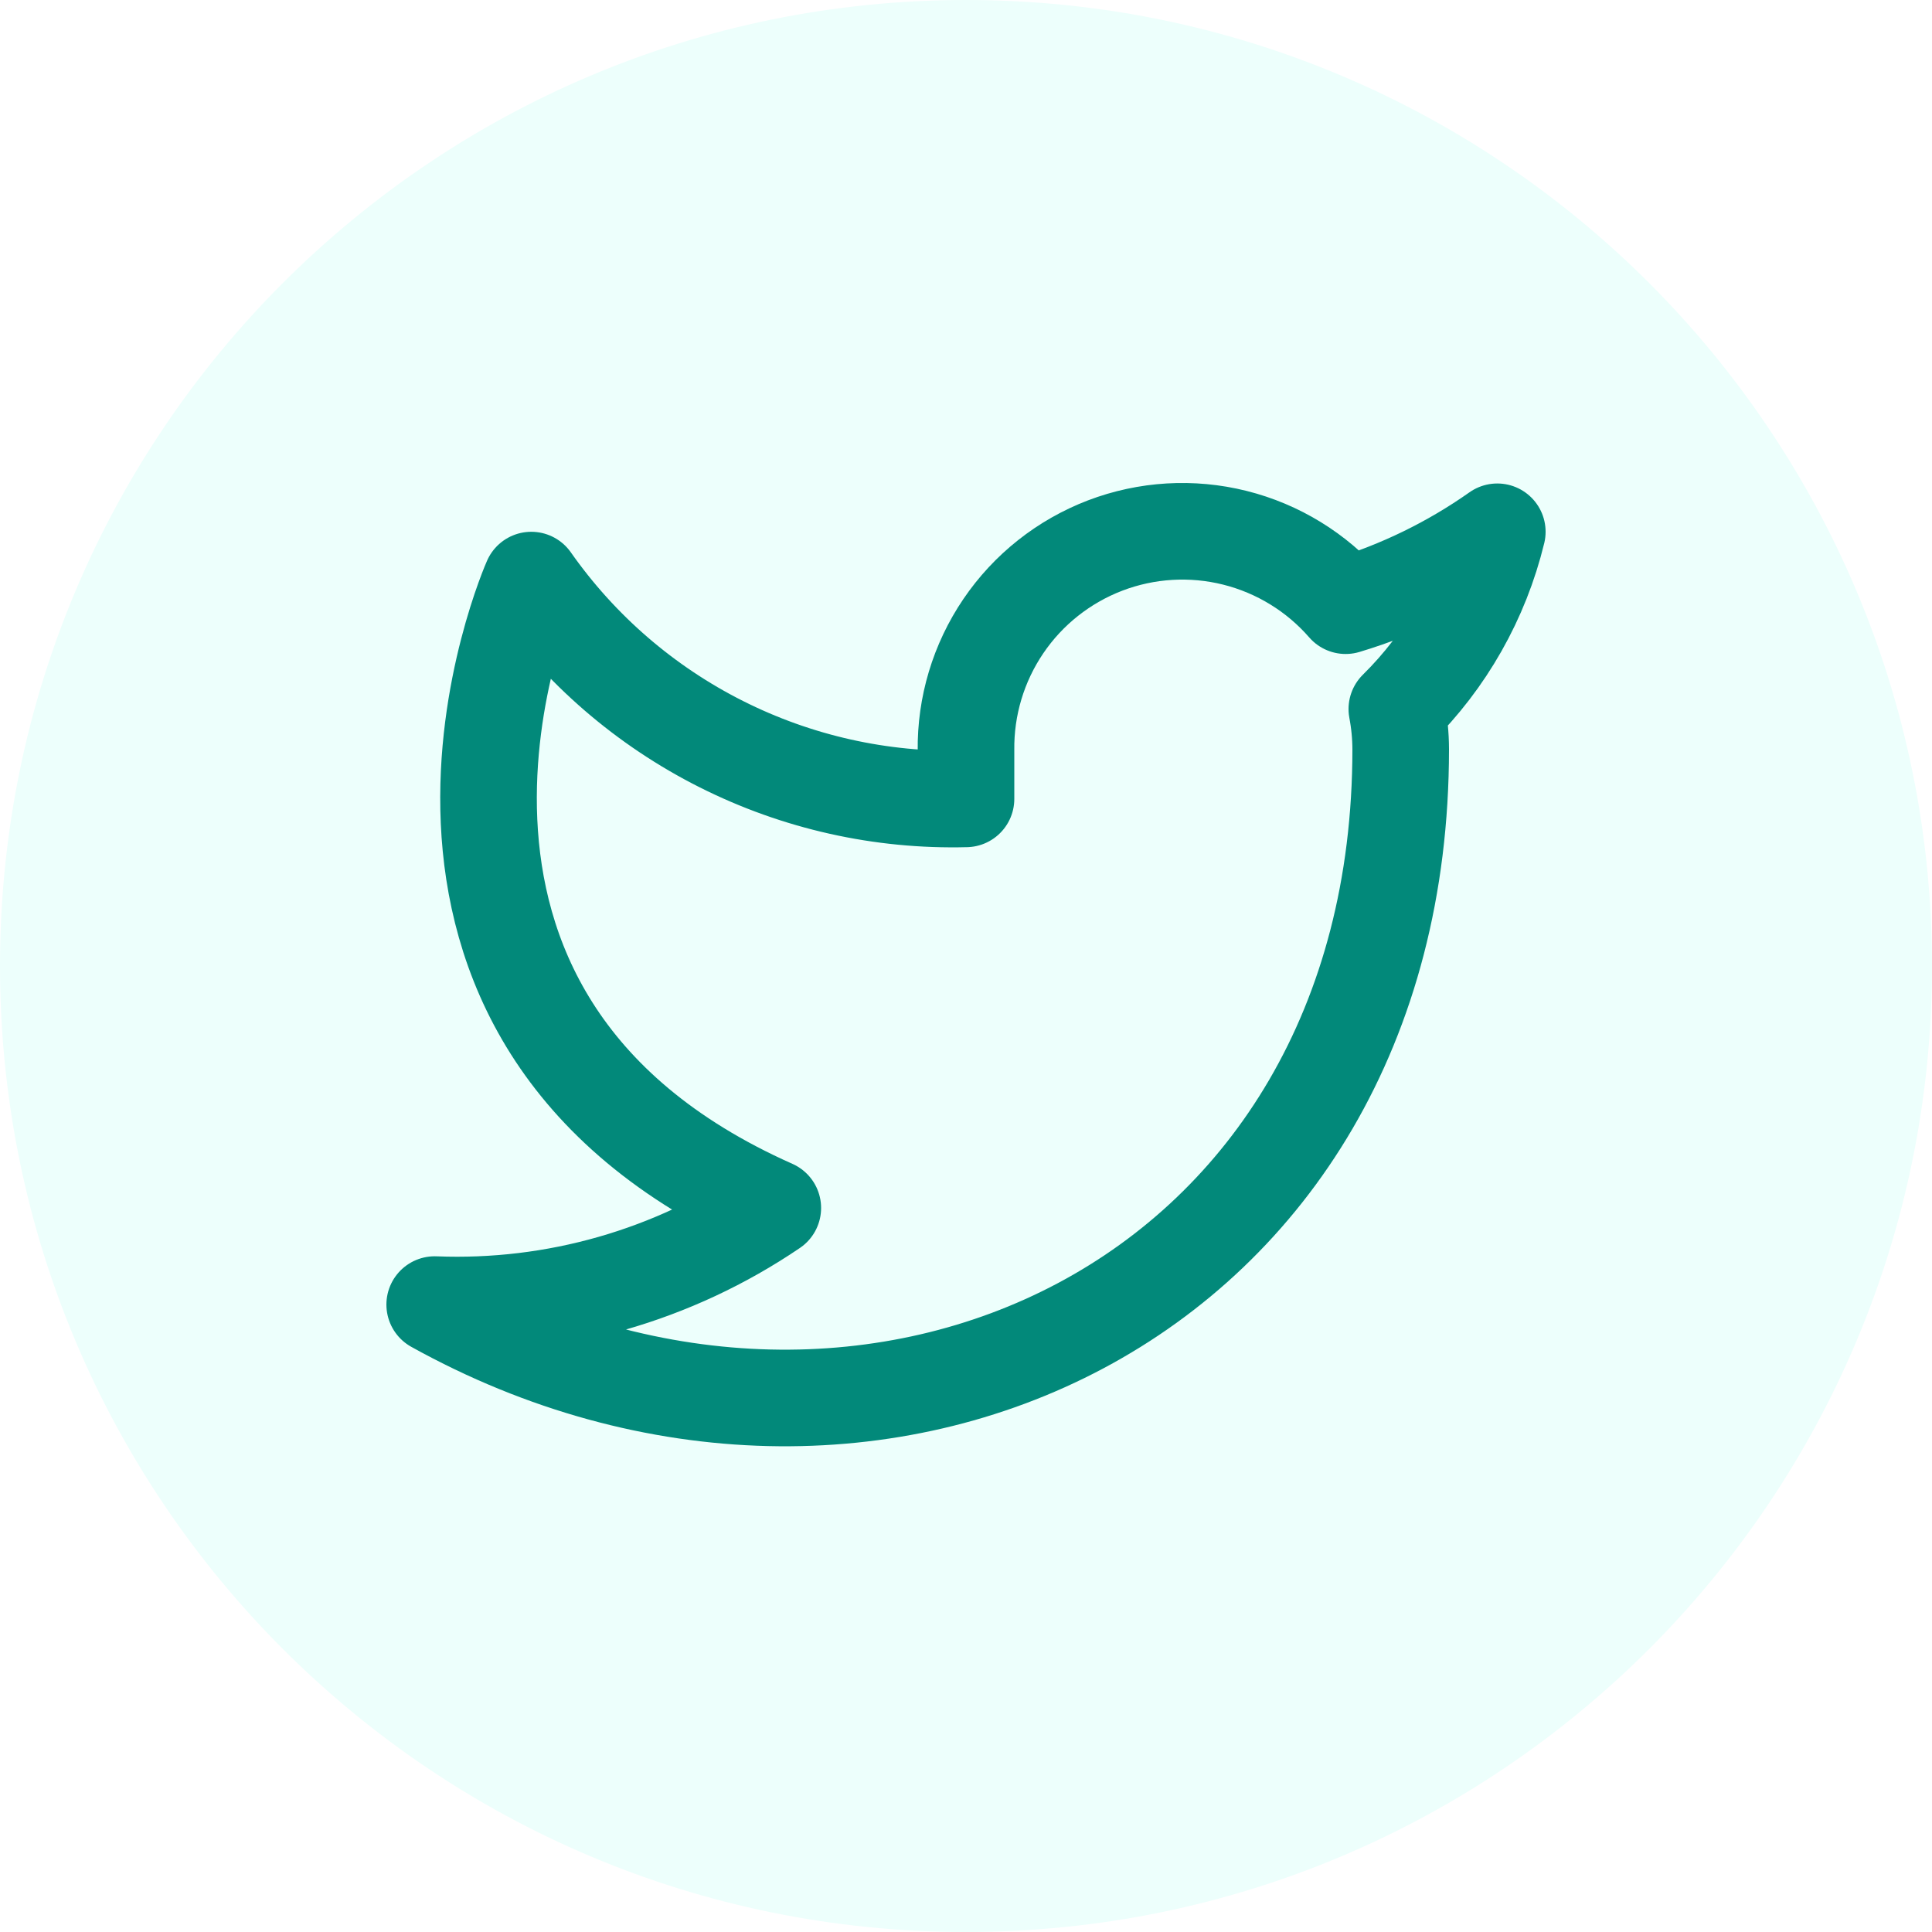
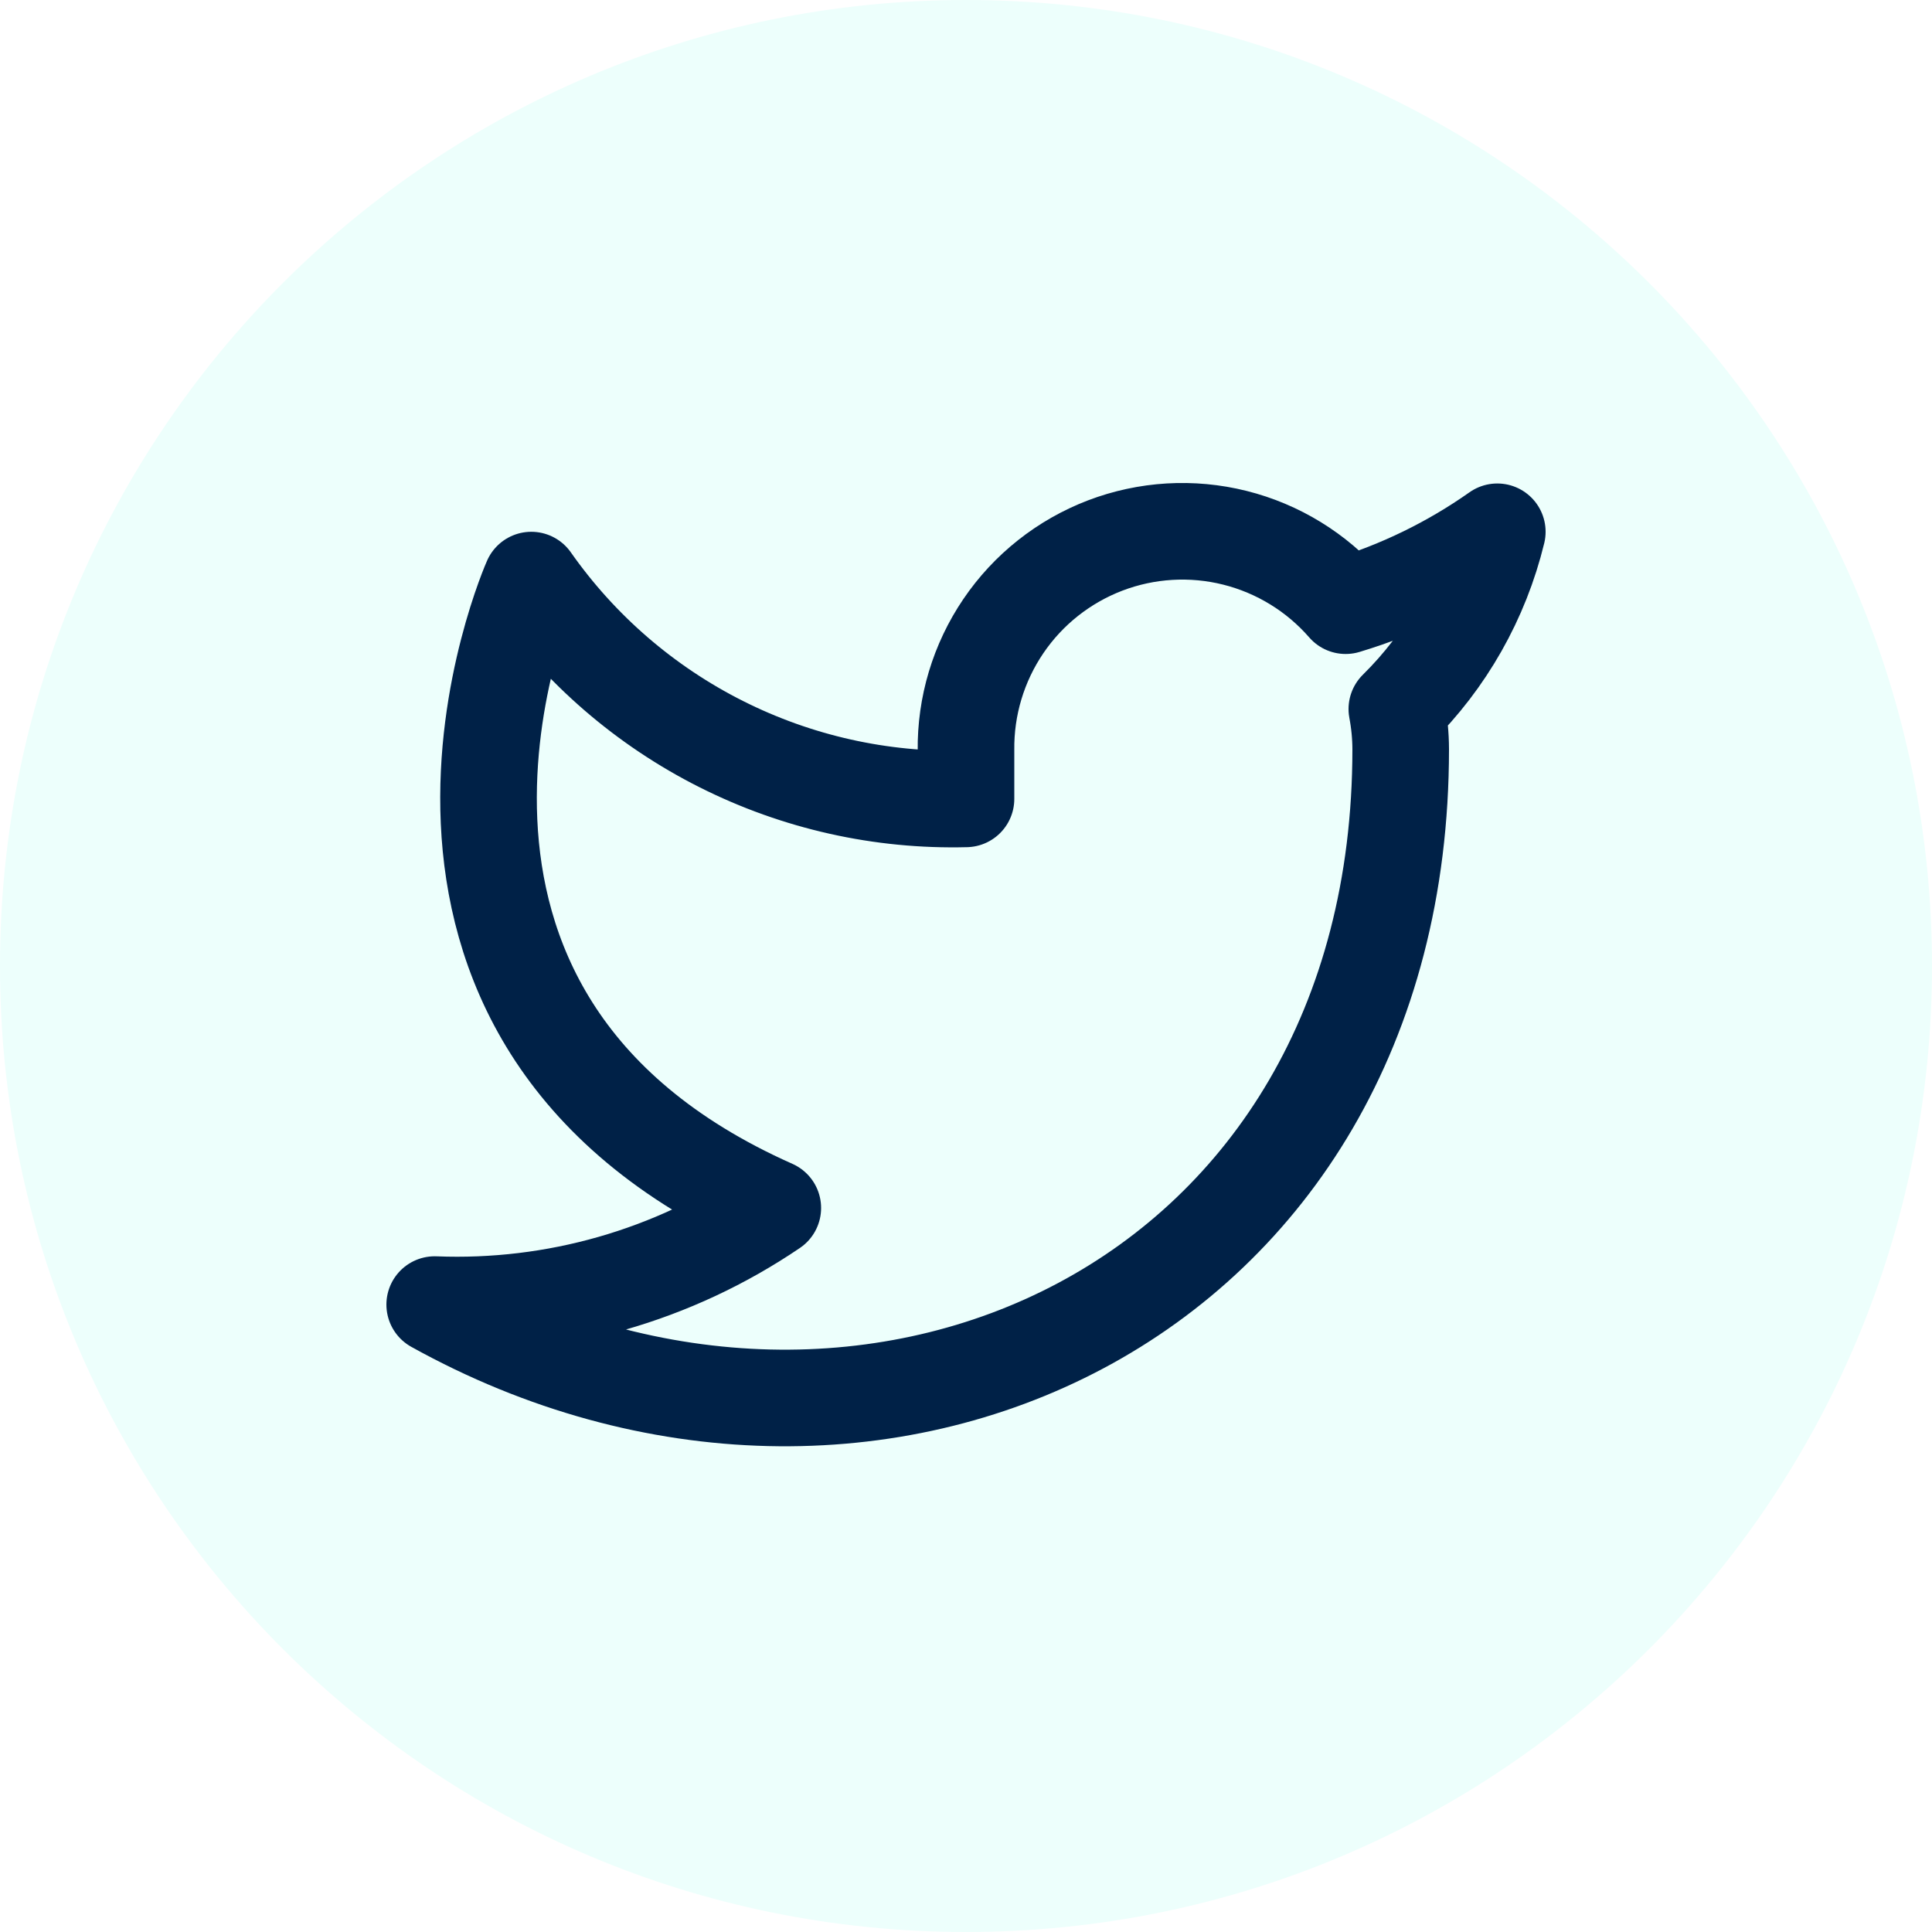
<svg xmlns="http://www.w3.org/2000/svg" width="40" height="40" viewBox="0 0 40 40" fill="none">
  <circle cx="20" cy="20" r="20" fill="#EDFFFC" />
-   <path d="M31 11.01C30.042 11.685 28.982 12.202 27.86 12.54C27.258 11.848 26.457 11.357 25.567 11.134C24.677 10.911 23.739 10.967 22.882 11.294C22.025 11.622 21.288 12.204 20.773 12.964C20.258 13.723 19.988 14.622 20 15.54V16.54C18.243 16.586 16.501 16.196 14.931 15.405C13.361 14.615 12.01 13.449 11 12.01C11 12.01 7 21.01 16 25.01C13.941 26.408 11.487 27.109 9 27.01C18 32.01 29 27.01 29 15.51C28.999 15.232 28.972 14.954 28.92 14.68C29.941 13.674 30.661 12.403 31 11.01V11.01Z" stroke="#02897A" stroke-width="2" stroke-linecap="round" stroke-linejoin="round" />
+   <path d="M31 11.01C30.042 11.685 28.982 12.202 27.86 12.54C27.258 11.848 26.457 11.357 25.567 11.134C24.677 10.911 23.739 10.967 22.882 11.294C22.025 11.622 21.288 12.204 20.773 12.964C20.258 13.723 19.988 14.622 20 15.54V16.54C18.243 16.586 16.501 16.196 14.931 15.405C13.361 14.615 12.01 13.449 11 12.01C11 12.01 7 21.01 16 25.01C13.941 26.408 11.487 27.109 9 27.01C18 32.01 29 27.01 29 15.51C28.999 15.232 28.972 14.954 28.92 14.68C29.941 13.674 30.661 12.403 31 11.01V11.01Z" stroke="#002147" stroke-width="2" stroke-linecap="round" stroke-linejoin="round" />
</svg>
